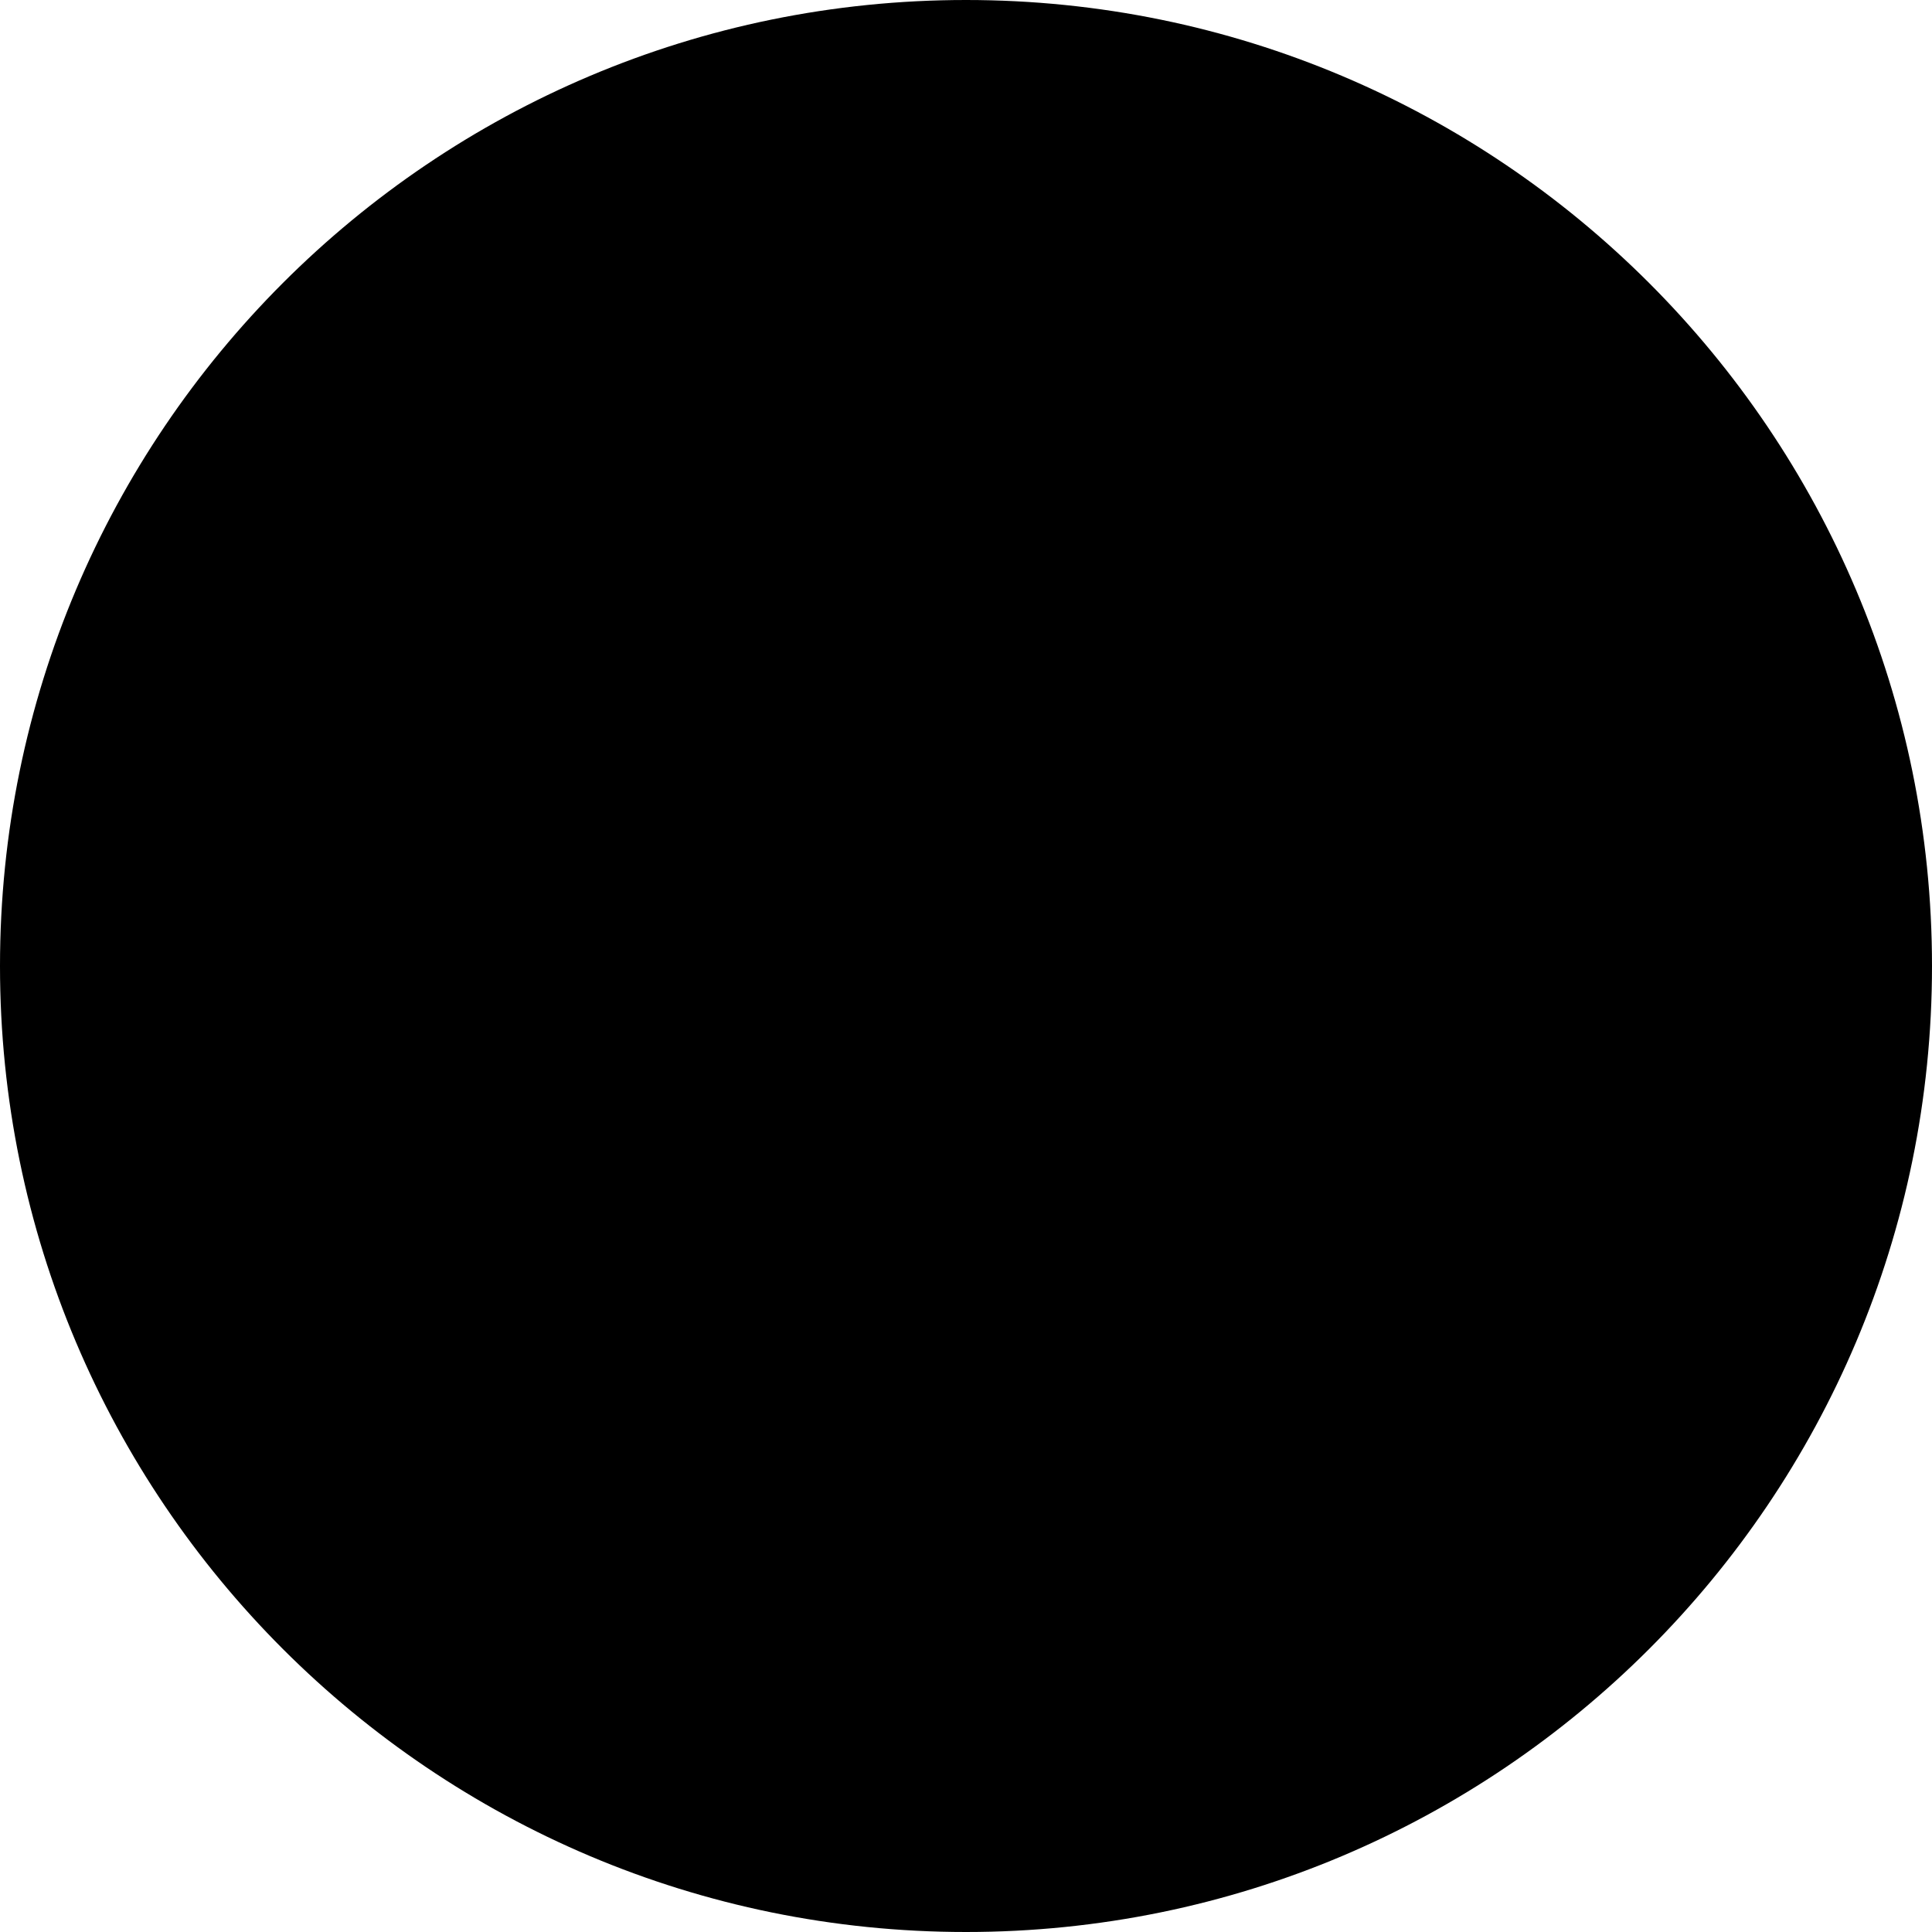
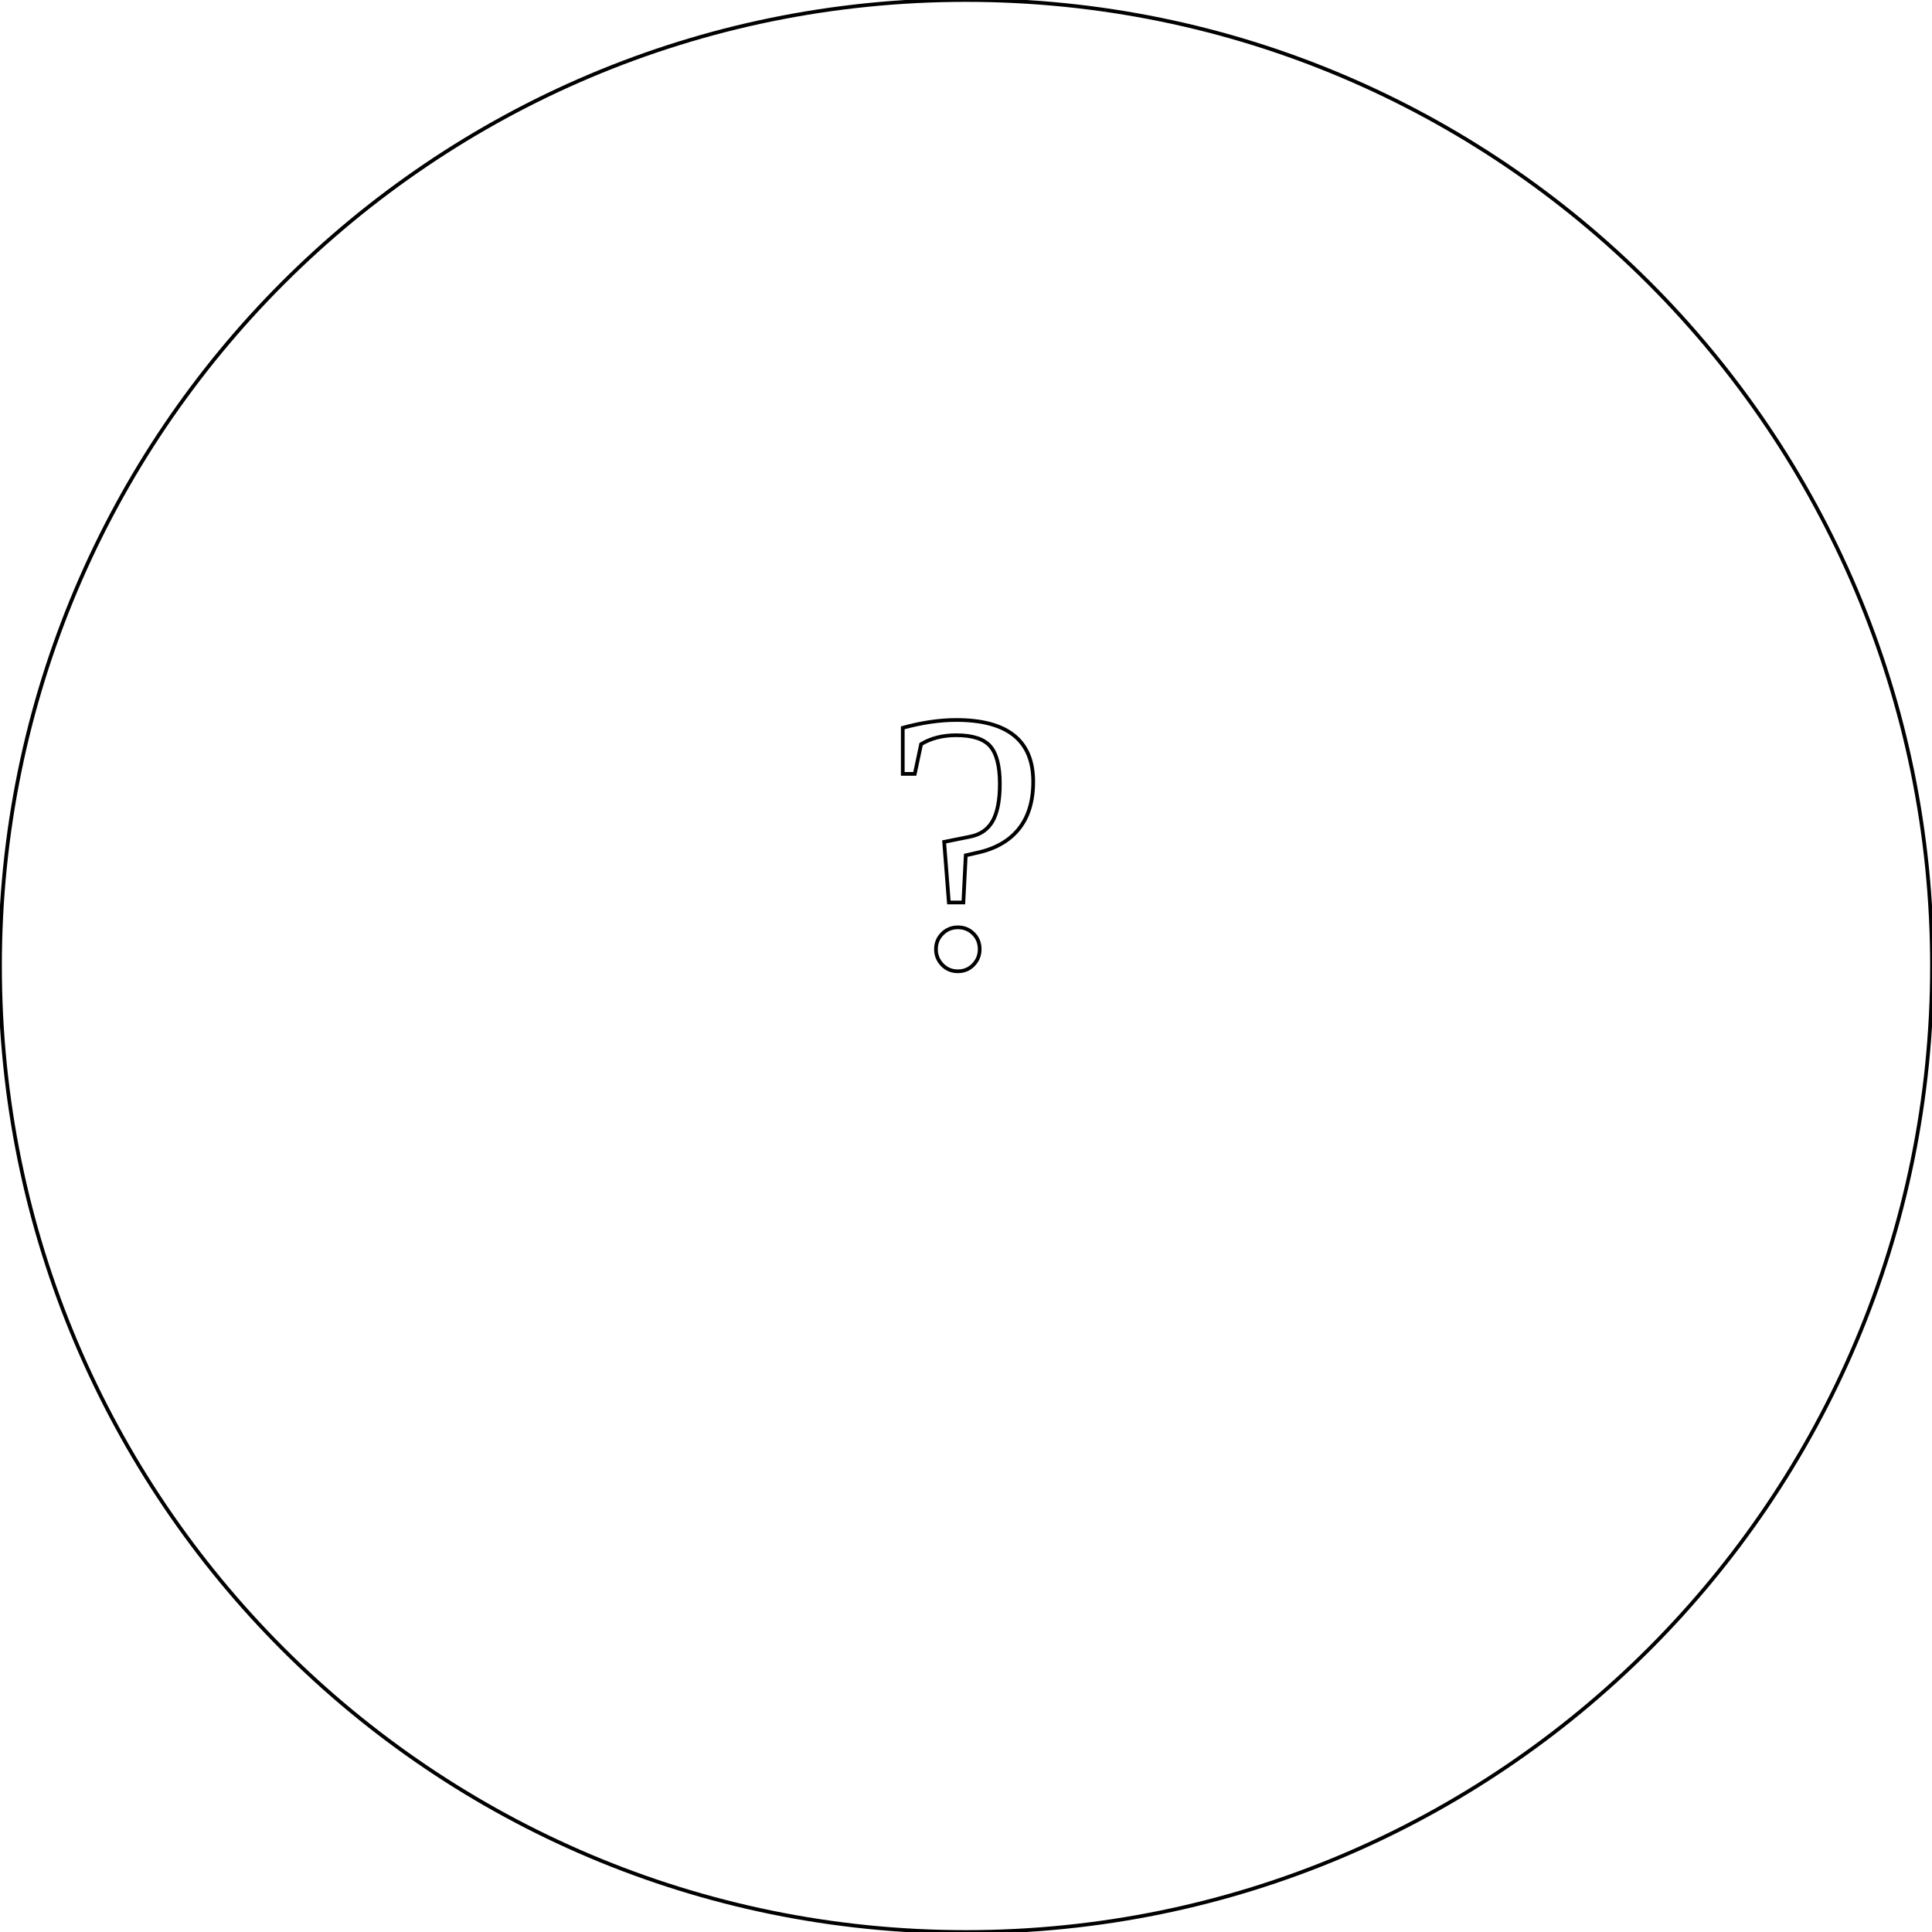
<svg xmlns="http://www.w3.org/2000/svg" width="520" height="520" viewbox="0 0 520 520">
-   <g fill="#000">
+   <g fill="none" font-color="#000" stroke="#000" stroke-width="1">
    <circle cx="260" cy="260" r="260" />
    <text x="260" y="260" font="Comic Sans MS" font-size="100" text-anchor="middle">?</text>
  </g>
</svg>
